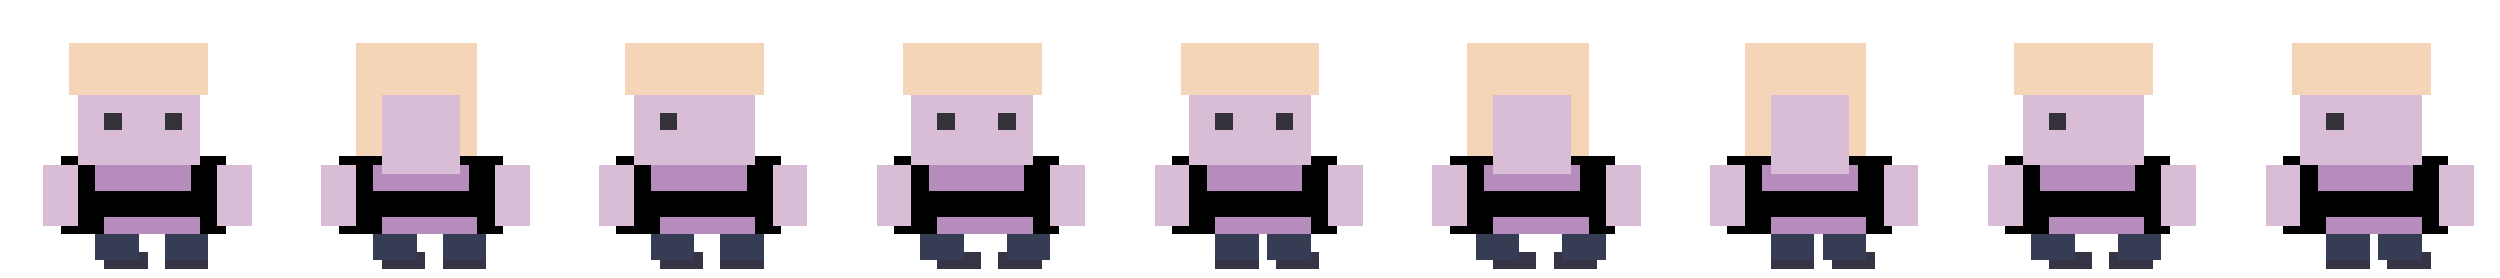
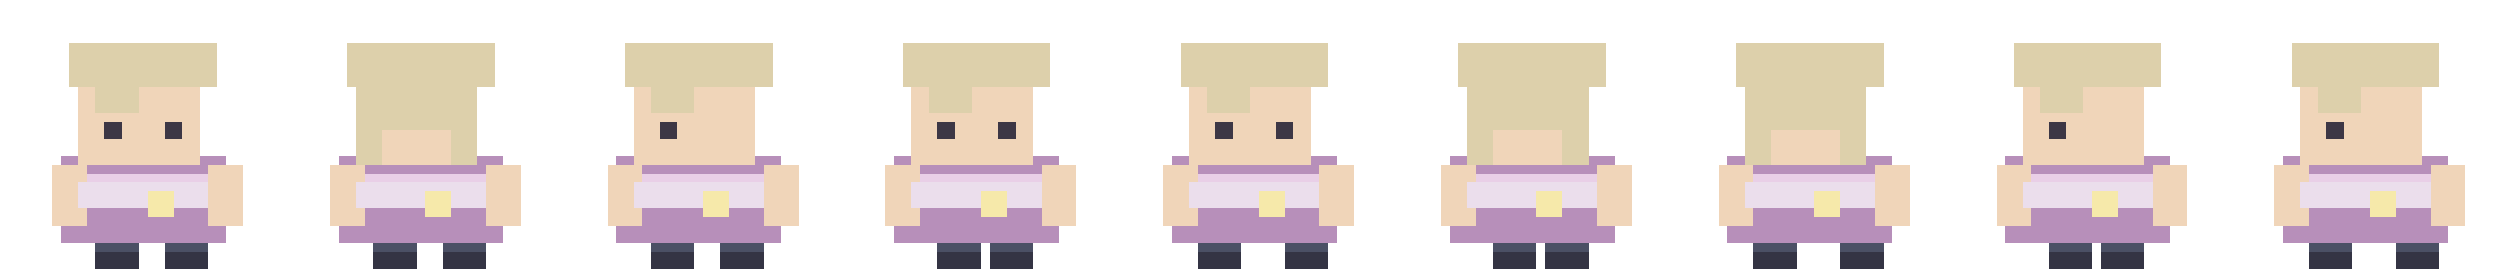
<svg xmlns="http://www.w3.org/2000/svg" width="288" height="32" viewBox="0 0 288 32" aria-label="ortega nine-frame pixel sprite">
  <g transform="translate(0,0)" shape-rendering="crispEdges">
-     <rect x="12" y="29" width="5" height="2" fill="#373446" />
-     <rect x="19" y="29" width="5" height="2" fill="#373446" />
-     <rect x="11" y="24" width="5" height="6" fill="#353c53" />
-     <rect x="19" y="24" width="5" height="6" fill="#353c53" />
-     <rect x="7" y="18" width="19" height="9" fill="Ortega" />
-     <rect x="5" y="19" width="4" height="7" fill="#d9bcd6" />
-     <rect x="25" y="19" width="4" height="7" fill="#d9bcd6" />
-     <rect x="11" y="19" width="11" height="3" fill="#b58cbb" />
-     <rect x="9" y="7" width="14" height="12" fill="#d9bcd6" />
-     <rect x="8" y="5" width="16" height="6" fill="#f4d5b8" />
-     <rect x="12" y="13" width="2" height="2" fill="#34313a" />
-     <rect x="19" y="13" width="2" height="2" fill="#34313a" />
-     <rect x="12" y="25" width="11" height="2" fill="#b58cbb" />
+     <rect x="11" y="25" width="5" height="6" fill="#4b5065" />
+     <rect x="19" y="25" width="5" height="6" fill="#4b5065" />
+     <rect x="11" y="29" width="5" height="2" fill="#343444" />
+     <rect x="19" y="29" width="5" height="2" fill="#343444" />
+     <rect x="7" y="18" width="19" height="10" fill="#b78fba" />
+     <rect x="6" y="19" width="4" height="7" fill="#f0d5b9" />
+     <rect x="24" y="19" width="4" height="7" fill="#f0d5b9" />
+     <rect x="10" y="20" width="14" height="2" fill="#e9cfe7" />
+     <rect x="9" y="8" width="14" height="11" fill="#f0d5b9" />
+     <rect x="8" y="5" width="16" height="5" fill="#ddd0ab" />
+     <rect x="12" y="14" width="2" height="2" fill="#3d3745" />
+     <rect x="19" y="14" width="2" height="2" fill="#3d3745" />
+     <rect x="8" y="5" width="17" height="5" fill="#ddd0ab" />
+     <rect x="11" y="8" width="5" height="5" fill="#ddd0ab" />
+     <rect x="9" y="21" width="15" height="3" fill="#ebdeec" />
+     <rect x="17" y="22" width="3" height="3" fill="#f6e9aa" />
  </g>
  <g transform="translate(32,0)" shape-rendering="crispEdges">
-     <rect x="12" y="29" width="5" height="2" fill="#373446" />
-     <rect x="19" y="29" width="5" height="2" fill="#373446" />
-     <rect x="11" y="24" width="5" height="6" fill="#353c53" />
-     <rect x="19" y="24" width="5" height="6" fill="#353c53" />
-     <rect x="7" y="18" width="19" height="9" fill="Ortega" />
-     <rect x="5" y="19" width="4" height="7" fill="#d9bcd6" />
-     <rect x="25" y="19" width="4" height="7" fill="#d9bcd6" />
-     <rect x="11" y="19" width="11" height="3" fill="#b58cbb" />
-     <rect x="9" y="5" width="14" height="13" fill="#f4d5b8" />
-     <rect x="12" y="11" width="9" height="9" fill="#d9bcd6" />
-     <rect x="12" y="25" width="11" height="2" fill="#b58cbb" />
+     <rect x="11" y="25" width="5" height="6" fill="#4b5065" />
+     <rect x="19" y="25" width="5" height="6" fill="#4b5065" />
+     <rect x="11" y="29" width="5" height="2" fill="#343444" />
+     <rect x="19" y="29" width="5" height="2" fill="#343444" />
+     <rect x="7" y="18" width="19" height="10" fill="#b78fba" />
+     <rect x="6" y="19" width="4" height="7" fill="#f0d5b9" />
+     <rect x="24" y="19" width="4" height="7" fill="#f0d5b9" />
+     <rect x="10" y="20" width="14" height="2" fill="#e9cfe7" />
+     <rect x="9" y="6" width="14" height="13" fill="#ddd0ab" />
+     <rect x="12" y="15" width="8" height="4" fill="#f0d5b9" />
+     <rect x="8" y="5" width="17" height="5" fill="#ddd0ab" />
+     <rect x="11" y="8" width="5" height="5" fill="#ddd0ab" />
+     <rect x="9" y="21" width="15" height="3" fill="#ebdeec" />
+     <rect x="17" y="22" width="3" height="3" fill="#f6e9aa" />
  </g>
  <g transform="translate(64,0)" shape-rendering="crispEdges">
-     <rect x="12" y="29" width="5" height="2" fill="#373446" />
-     <rect x="19" y="29" width="5" height="2" fill="#373446" />
-     <rect x="11" y="24" width="5" height="6" fill="#353c53" />
-     <rect x="19" y="24" width="5" height="6" fill="#353c53" />
-     <rect x="7" y="18" width="19" height="9" fill="Ortega" />
-     <rect x="5" y="19" width="4" height="7" fill="#d9bcd6" />
-     <rect x="25" y="19" width="4" height="7" fill="#d9bcd6" />
-     <rect x="11" y="19" width="11" height="3" fill="#b58cbb" />
-     <rect x="9" y="7" width="14" height="12" fill="#d9bcd6" />
-     <rect x="8" y="5" width="16" height="6" fill="#f4d5b8" />
-     <rect x="12" y="13" width="2" height="2" fill="#34313a" />
-     <rect x="12" y="25" width="11" height="2" fill="#b58cbb" />
+     <rect x="11" y="25" width="5" height="6" fill="#4b5065" />
+     <rect x="19" y="25" width="5" height="6" fill="#4b5065" />
+     <rect x="11" y="29" width="5" height="2" fill="#343444" />
+     <rect x="19" y="29" width="5" height="2" fill="#343444" />
+     <rect x="7" y="18" width="19" height="10" fill="#b78fba" />
+     <rect x="6" y="19" width="4" height="7" fill="#f0d5b9" />
+     <rect x="24" y="19" width="4" height="7" fill="#f0d5b9" />
+     <rect x="10" y="20" width="14" height="2" fill="#e9cfe7" />
+     <rect x="9" y="8" width="14" height="11" fill="#f0d5b9" />
+     <rect x="8" y="5" width="16" height="5" fill="#ddd0ab" />
+     <rect x="12" y="14" width="2" height="2" fill="#3d3745" />
+     <rect x="8" y="5" width="17" height="5" fill="#ddd0ab" />
+     <rect x="11" y="8" width="5" height="5" fill="#ddd0ab" />
+     <rect x="9" y="21" width="15" height="3" fill="#ebdeec" />
+     <rect x="17" y="22" width="3" height="3" fill="#f6e9aa" />
  </g>
  <g transform="translate(96,0)" shape-rendering="crispEdges">
-     <rect x="12" y="29" width="5" height="2" fill="#373446" />
-     <rect x="19" y="29" width="5" height="2" fill="#373446" />
-     <rect x="10" y="24" width="5" height="6" fill="#353c53" />
-     <rect x="20" y="24" width="5" height="6" fill="#353c53" />
-     <rect x="7" y="18" width="19" height="9" fill="Ortega" />
-     <rect x="5" y="19" width="4" height="7" fill="#d9bcd6" />
-     <rect x="25" y="19" width="4" height="7" fill="#d9bcd6" />
-     <rect x="11" y="19" width="11" height="3" fill="#b58cbb" />
-     <rect x="9" y="7" width="14" height="12" fill="#d9bcd6" />
-     <rect x="8" y="5" width="16" height="6" fill="#f4d5b8" />
-     <rect x="12" y="13" width="2" height="2" fill="#34313a" />
-     <rect x="19" y="13" width="2" height="2" fill="#34313a" />
-     <rect x="12" y="25" width="11" height="2" fill="#b58cbb" />
+     <rect x="12" y="25" width="5" height="6" fill="#4b5065" />
+     <rect x="18" y="25" width="5" height="6" fill="#4b5065" />
+     <rect x="12" y="29" width="5" height="2" fill="#343444" />
+     <rect x="18" y="29" width="5" height="2" fill="#343444" />
+     <rect x="7" y="18" width="19" height="10" fill="#b78fba" />
+     <rect x="6" y="19" width="4" height="7" fill="#f0d5b9" />
+     <rect x="24" y="19" width="4" height="7" fill="#f0d5b9" />
+     <rect x="10" y="20" width="14" height="2" fill="#e9cfe7" />
+     <rect x="9" y="8" width="14" height="11" fill="#f0d5b9" />
+     <rect x="8" y="5" width="16" height="5" fill="#ddd0ab" />
+     <rect x="12" y="14" width="2" height="2" fill="#3d3745" />
+     <rect x="19" y="14" width="2" height="2" fill="#3d3745" />
+     <rect x="8" y="5" width="17" height="5" fill="#ddd0ab" />
+     <rect x="11" y="8" width="5" height="5" fill="#ddd0ab" />
+     <rect x="9" y="21" width="15" height="3" fill="#ebdeec" />
+     <rect x="17" y="22" width="3" height="3" fill="#f6e9aa" />
  </g>
  <g transform="translate(128,0)" shape-rendering="crispEdges">
-     <rect x="12" y="29" width="5" height="2" fill="#373446" />
-     <rect x="19" y="29" width="5" height="2" fill="#373446" />
-     <rect x="12" y="24" width="5" height="6" fill="#353c53" />
-     <rect x="18" y="24" width="5" height="6" fill="#353c53" />
-     <rect x="7" y="18" width="19" height="9" fill="Ortega" />
-     <rect x="5" y="19" width="4" height="7" fill="#d9bcd6" />
-     <rect x="25" y="19" width="4" height="7" fill="#d9bcd6" />
-     <rect x="11" y="19" width="11" height="3" fill="#b58cbb" />
-     <rect x="9" y="7" width="14" height="12" fill="#d9bcd6" />
-     <rect x="8" y="5" width="16" height="6" fill="#f4d5b8" />
-     <rect x="12" y="13" width="2" height="2" fill="#34313a" />
-     <rect x="19" y="13" width="2" height="2" fill="#34313a" />
-     <rect x="12" y="25" width="11" height="2" fill="#b58cbb" />
+     <rect x="10" y="25" width="5" height="6" fill="#4b5065" />
+     <rect x="20" y="25" width="5" height="6" fill="#4b5065" />
+     <rect x="10" y="29" width="5" height="2" fill="#343444" />
+     <rect x="20" y="29" width="5" height="2" fill="#343444" />
+     <rect x="7" y="18" width="19" height="10" fill="#b78fba" />
+     <rect x="6" y="19" width="4" height="7" fill="#f0d5b9" />
+     <rect x="24" y="19" width="4" height="7" fill="#f0d5b9" />
+     <rect x="10" y="20" width="14" height="2" fill="#e9cfe7" />
+     <rect x="9" y="8" width="14" height="11" fill="#f0d5b9" />
+     <rect x="8" y="5" width="16" height="5" fill="#ddd0ab" />
+     <rect x="12" y="14" width="2" height="2" fill="#3d3745" />
+     <rect x="19" y="14" width="2" height="2" fill="#3d3745" />
+     <rect x="8" y="5" width="17" height="5" fill="#ddd0ab" />
+     <rect x="11" y="8" width="5" height="5" fill="#ddd0ab" />
+     <rect x="9" y="21" width="15" height="3" fill="#ebdeec" />
+     <rect x="17" y="22" width="3" height="3" fill="#f6e9aa" />
  </g>
  <g transform="translate(160,0)" shape-rendering="crispEdges">
-     <rect x="12" y="29" width="5" height="2" fill="#373446" />
-     <rect x="19" y="29" width="5" height="2" fill="#373446" />
-     <rect x="10" y="24" width="5" height="6" fill="#353c53" />
-     <rect x="20" y="24" width="5" height="6" fill="#353c53" />
-     <rect x="7" y="18" width="19" height="9" fill="Ortega" />
-     <rect x="5" y="19" width="4" height="7" fill="#d9bcd6" />
-     <rect x="25" y="19" width="4" height="7" fill="#d9bcd6" />
-     <rect x="11" y="19" width="11" height="3" fill="#b58cbb" />
-     <rect x="9" y="5" width="14" height="13" fill="#f4d5b8" />
-     <rect x="12" y="11" width="9" height="9" fill="#d9bcd6" />
-     <rect x="12" y="25" width="11" height="2" fill="#b58cbb" />
+     <rect x="12" y="25" width="5" height="6" fill="#4b5065" />
+     <rect x="18" y="25" width="5" height="6" fill="#4b5065" />
+     <rect x="12" y="29" width="5" height="2" fill="#343444" />
+     <rect x="18" y="29" width="5" height="2" fill="#343444" />
+     <rect x="7" y="18" width="19" height="10" fill="#b78fba" />
+     <rect x="6" y="19" width="4" height="7" fill="#f0d5b9" />
+     <rect x="24" y="19" width="4" height="7" fill="#f0d5b9" />
+     <rect x="10" y="20" width="14" height="2" fill="#e9cfe7" />
+     <rect x="9" y="6" width="14" height="13" fill="#ddd0ab" />
+     <rect x="12" y="15" width="8" height="4" fill="#f0d5b9" />
+     <rect x="8" y="5" width="17" height="5" fill="#ddd0ab" />
+     <rect x="11" y="8" width="5" height="5" fill="#ddd0ab" />
+     <rect x="9" y="21" width="15" height="3" fill="#ebdeec" />
+     <rect x="17" y="22" width="3" height="3" fill="#f6e9aa" />
  </g>
  <g transform="translate(192,0)" shape-rendering="crispEdges">
-     <rect x="12" y="29" width="5" height="2" fill="#373446" />
-     <rect x="19" y="29" width="5" height="2" fill="#373446" />
-     <rect x="12" y="24" width="5" height="6" fill="#353c53" />
-     <rect x="18" y="24" width="5" height="6" fill="#353c53" />
-     <rect x="7" y="18" width="19" height="9" fill="Ortega" />
-     <rect x="5" y="19" width="4" height="7" fill="#d9bcd6" />
-     <rect x="25" y="19" width="4" height="7" fill="#d9bcd6" />
-     <rect x="11" y="19" width="11" height="3" fill="#b58cbb" />
-     <rect x="9" y="5" width="14" height="13" fill="#f4d5b8" />
-     <rect x="12" y="11" width="9" height="9" fill="#d9bcd6" />
-     <rect x="12" y="25" width="11" height="2" fill="#b58cbb" />
+     <rect x="10" y="25" width="5" height="6" fill="#4b5065" />
+     <rect x="20" y="25" width="5" height="6" fill="#4b5065" />
+     <rect x="10" y="29" width="5" height="2" fill="#343444" />
+     <rect x="20" y="29" width="5" height="2" fill="#343444" />
+     <rect x="7" y="18" width="19" height="10" fill="#b78fba" />
+     <rect x="6" y="19" width="4" height="7" fill="#f0d5b9" />
+     <rect x="24" y="19" width="4" height="7" fill="#f0d5b9" />
+     <rect x="10" y="20" width="14" height="2" fill="#e9cfe7" />
+     <rect x="9" y="6" width="14" height="13" fill="#ddd0ab" />
+     <rect x="12" y="15" width="8" height="4" fill="#f0d5b9" />
+     <rect x="8" y="5" width="17" height="5" fill="#ddd0ab" />
+     <rect x="11" y="8" width="5" height="5" fill="#ddd0ab" />
+     <rect x="9" y="21" width="15" height="3" fill="#ebdeec" />
+     <rect x="17" y="22" width="3" height="3" fill="#f6e9aa" />
  </g>
  <g transform="translate(224,0)" shape-rendering="crispEdges">
-     <rect x="12" y="29" width="5" height="2" fill="#373446" />
-     <rect x="19" y="29" width="5" height="2" fill="#373446" />
-     <rect x="10" y="24" width="5" height="6" fill="#353c53" />
-     <rect x="20" y="24" width="5" height="6" fill="#353c53" />
-     <rect x="7" y="18" width="19" height="9" fill="Ortega" />
-     <rect x="5" y="19" width="4" height="7" fill="#d9bcd6" />
-     <rect x="25" y="19" width="4" height="7" fill="#d9bcd6" />
-     <rect x="11" y="19" width="11" height="3" fill="#b58cbb" />
-     <rect x="9" y="7" width="14" height="12" fill="#d9bcd6" />
-     <rect x="8" y="5" width="16" height="6" fill="#f4d5b8" />
-     <rect x="12" y="13" width="2" height="2" fill="#34313a" />
-     <rect x="12" y="25" width="11" height="2" fill="#b58cbb" />
+     <rect x="12" y="25" width="5" height="6" fill="#4b5065" />
+     <rect x="18" y="25" width="5" height="6" fill="#4b5065" />
+     <rect x="12" y="29" width="5" height="2" fill="#343444" />
+     <rect x="18" y="29" width="5" height="2" fill="#343444" />
+     <rect x="7" y="18" width="19" height="10" fill="#b78fba" />
+     <rect x="6" y="19" width="4" height="7" fill="#f0d5b9" />
+     <rect x="24" y="19" width="4" height="7" fill="#f0d5b9" />
+     <rect x="10" y="20" width="14" height="2" fill="#e9cfe7" />
+     <rect x="9" y="8" width="14" height="11" fill="#f0d5b9" />
+     <rect x="8" y="5" width="16" height="5" fill="#ddd0ab" />
+     <rect x="12" y="14" width="2" height="2" fill="#3d3745" />
+     <rect x="8" y="5" width="17" height="5" fill="#ddd0ab" />
+     <rect x="11" y="8" width="5" height="5" fill="#ddd0ab" />
+     <rect x="9" y="21" width="15" height="3" fill="#ebdeec" />
+     <rect x="17" y="22" width="3" height="3" fill="#f6e9aa" />
  </g>
  <g transform="translate(256,0)" shape-rendering="crispEdges">
-     <rect x="12" y="29" width="5" height="2" fill="#373446" />
-     <rect x="19" y="29" width="5" height="2" fill="#373446" />
-     <rect x="12" y="24" width="5" height="6" fill="#353c53" />
-     <rect x="18" y="24" width="5" height="6" fill="#353c53" />
-     <rect x="7" y="18" width="19" height="9" fill="Ortega" />
-     <rect x="5" y="19" width="4" height="7" fill="#d9bcd6" />
-     <rect x="25" y="19" width="4" height="7" fill="#d9bcd6" />
-     <rect x="11" y="19" width="11" height="3" fill="#b58cbb" />
-     <rect x="9" y="7" width="14" height="12" fill="#d9bcd6" />
-     <rect x="8" y="5" width="16" height="6" fill="#f4d5b8" />
-     <rect x="12" y="13" width="2" height="2" fill="#34313a" />
-     <rect x="12" y="25" width="11" height="2" fill="#b58cbb" />
+     <rect x="10" y="25" width="5" height="6" fill="#4b5065" />
+     <rect x="20" y="25" width="5" height="6" fill="#4b5065" />
+     <rect x="10" y="29" width="5" height="2" fill="#343444" />
+     <rect x="20" y="29" width="5" height="2" fill="#343444" />
+     <rect x="7" y="18" width="19" height="10" fill="#b78fba" />
+     <rect x="6" y="19" width="4" height="7" fill="#f0d5b9" />
+     <rect x="24" y="19" width="4" height="7" fill="#f0d5b9" />
+     <rect x="10" y="20" width="14" height="2" fill="#e9cfe7" />
+     <rect x="9" y="8" width="14" height="11" fill="#f0d5b9" />
+     <rect x="8" y="5" width="16" height="5" fill="#ddd0ab" />
+     <rect x="12" y="14" width="2" height="2" fill="#3d3745" />
+     <rect x="8" y="5" width="17" height="5" fill="#ddd0ab" />
+     <rect x="11" y="8" width="5" height="5" fill="#ddd0ab" />
+     <rect x="9" y="21" width="15" height="3" fill="#ebdeec" />
+     <rect x="17" y="22" width="3" height="3" fill="#f6e9aa" />
  </g>
</svg>
